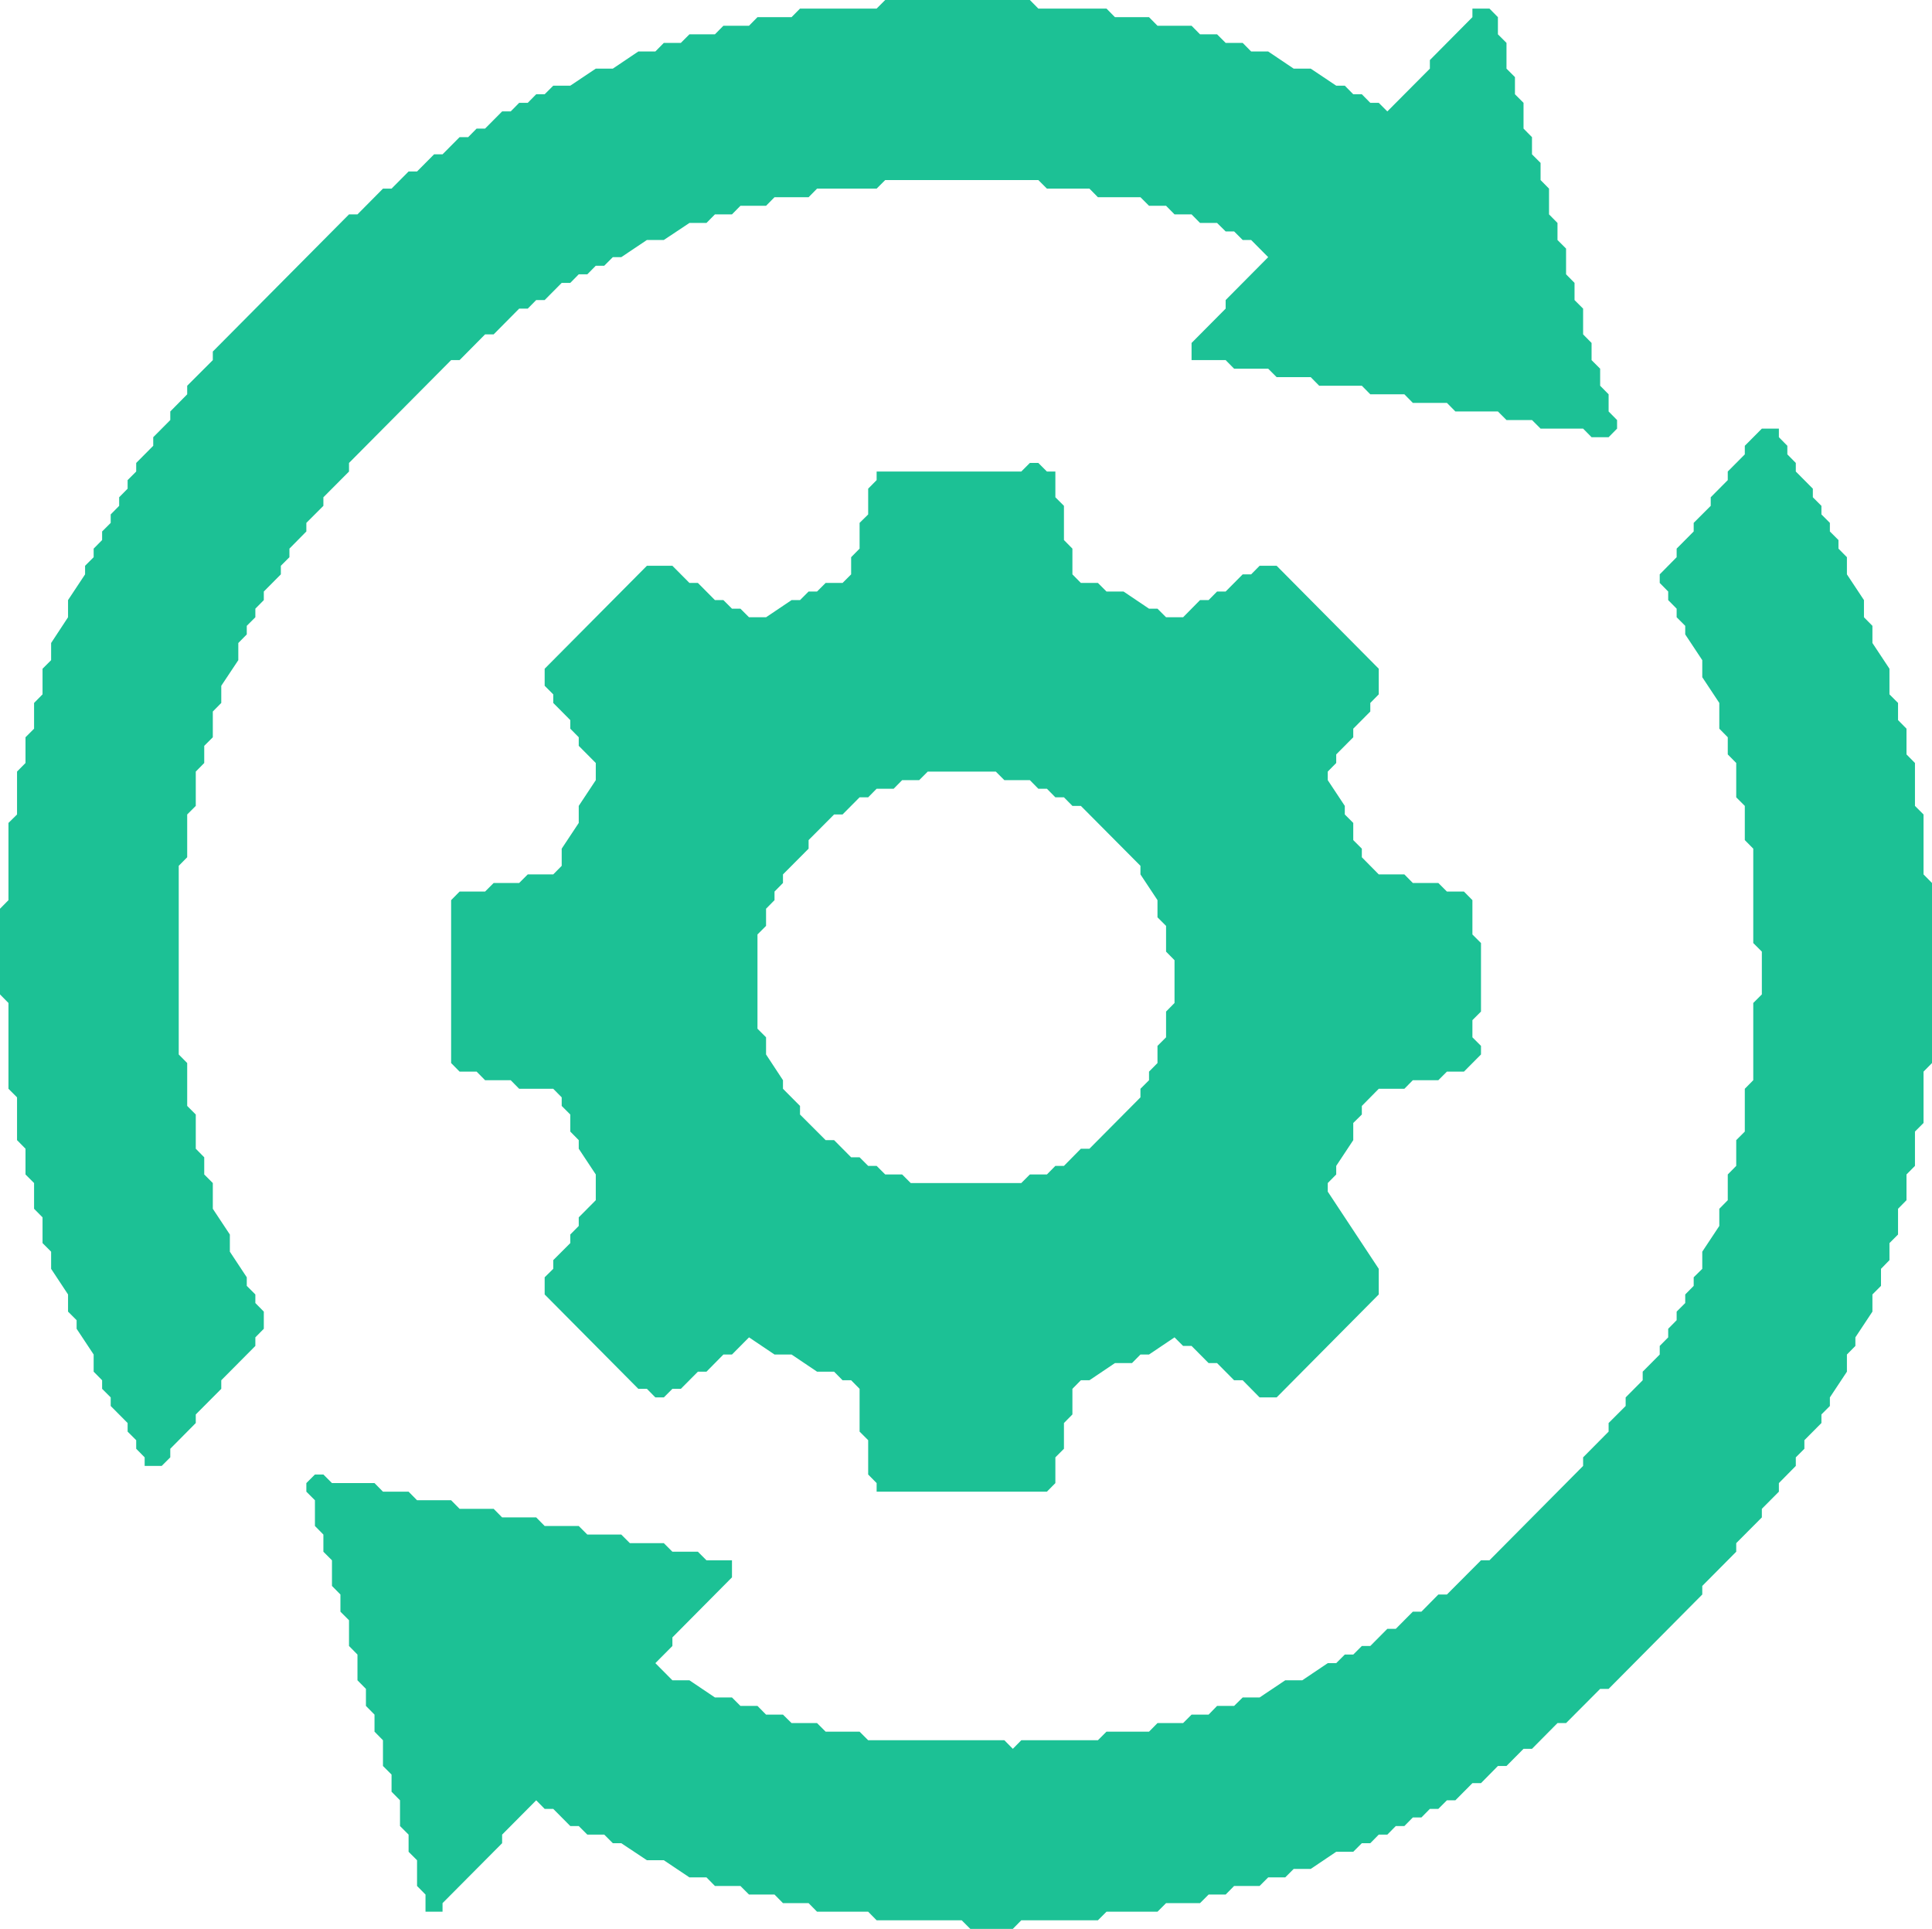
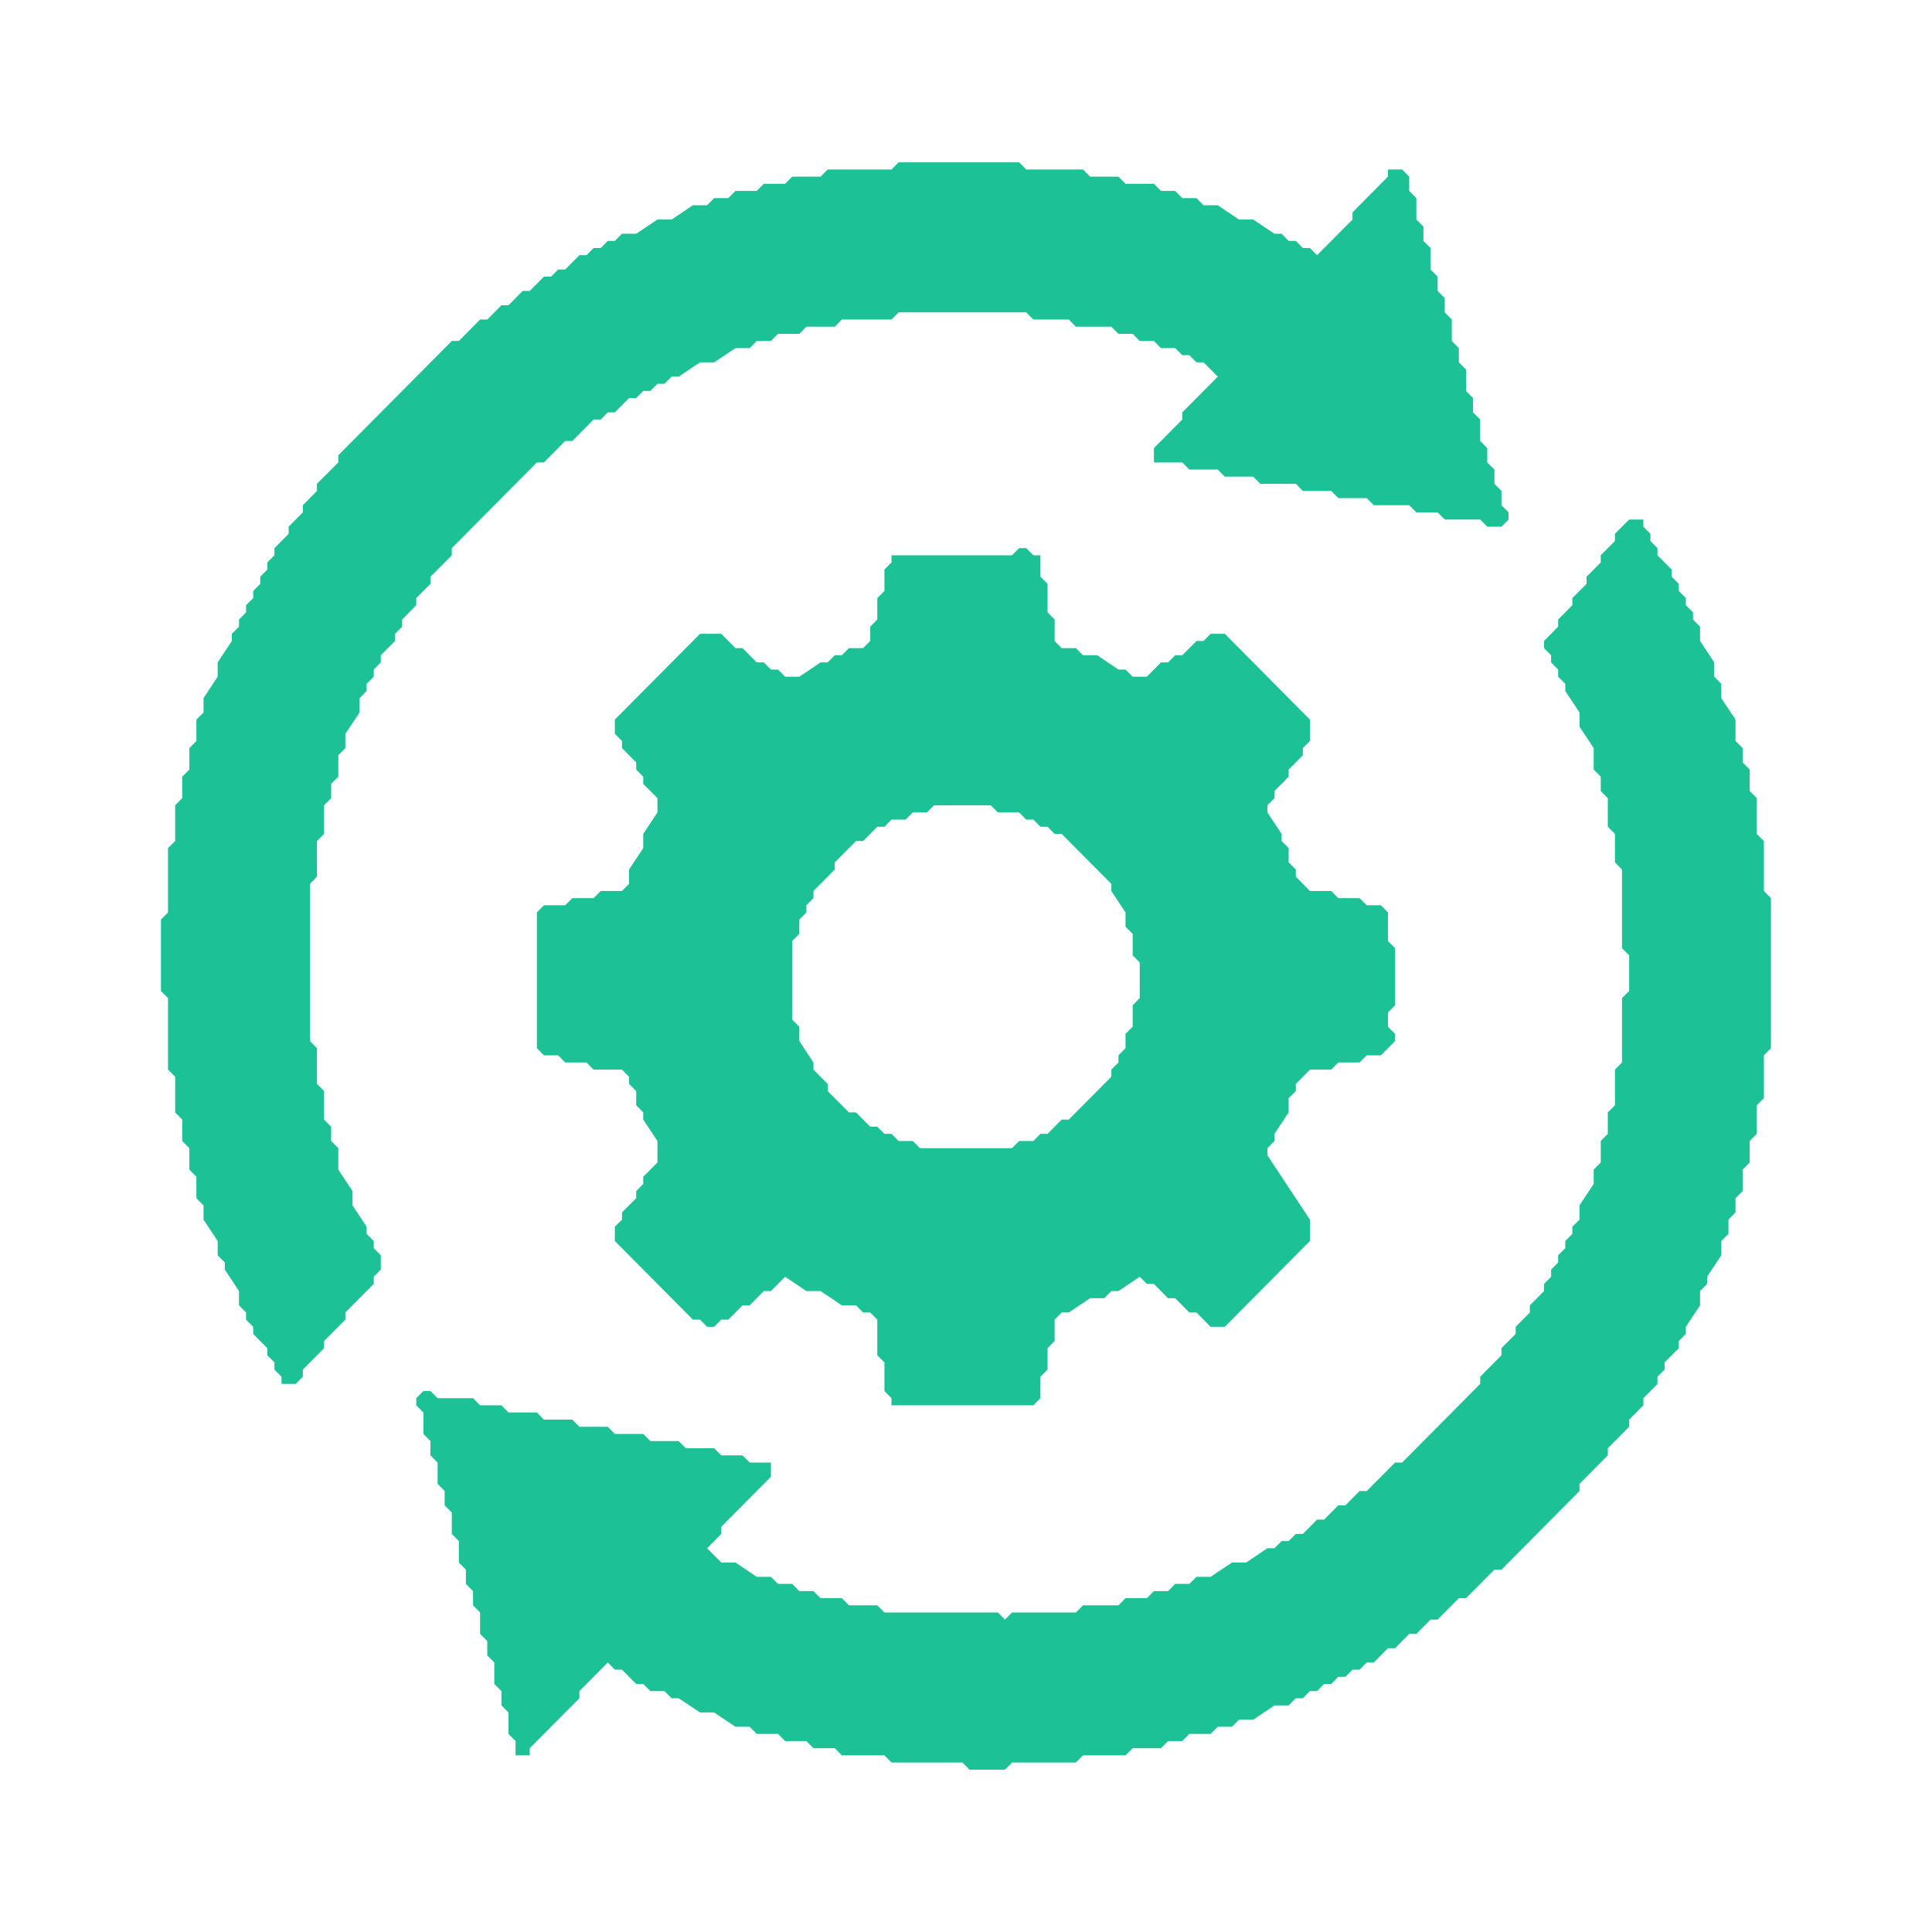
- <svg xmlns="http://www.w3.org/2000/svg" preserveAspectRatio="none" overflow="visible" style="display: block;" width="16.214" height="16.187" viewBox="0 0 16.214 16.187" fill="none">
+ <svg xmlns="http://www.w3.org/2000/svg" preserveAspectRatio="xMidYMid meet" width="24" height="24" viewBox="-1.621 -1.635 19.457 19.457" fill="none">
  <path id="Vector" fill-rule="evenodd" clip-rule="evenodd" d="M8.714 3.885H8.643L8.571 3.957H7.357V4.029L7.286 4.101V4.317L7.214 4.388V4.604L7.143 4.676V4.82L7.071 4.892H6.929L6.857 4.964H6.786L6.714 5.036H6.643L6.429 5.18H6.286L6.214 5.108H6.143L6.071 5.036H6L5.857 4.892H5.786L5.643 4.748H5.429L4.571 5.612V5.755L4.643 5.827V5.899L4.786 6.043V6.115L4.857 6.187V6.259L5 6.403V6.547L4.857 6.763V6.906L4.714 7.122V7.266L4.643 7.338H4.429L4.357 7.41H4.143L4.071 7.482H3.857L3.786 7.554V8.921L3.857 8.993H4L4.071 9.065H4.286L4.357 9.137H4.643L4.714 9.209V9.281L4.786 9.353V9.496L4.857 9.568V9.64L5 9.856V10.072L4.857 10.216V10.288L4.786 10.36V10.432L4.643 10.575V10.648L4.571 10.719V10.863L5.357 11.655H5.429L5.5 11.727H5.571L5.643 11.655H5.714L5.857 11.511H5.929L6.071 11.367H6.143L6.286 11.223L6.5 11.367H6.643L6.857 11.511H7L7.071 11.583H7.143L7.214 11.655V12.014L7.286 12.086V12.374L7.357 12.446V12.518H8.786L8.857 12.446V12.23L8.929 12.158V11.942L9 11.87V11.655L9.071 11.583H9.143L9.357 11.439H9.5L9.571 11.367H9.643L9.857 11.223L9.929 11.295H10L10.143 11.439H10.214L10.357 11.583H10.429L10.571 11.727H10.714L11.571 10.863V10.648L11.143 10V9.928L11.214 9.856V9.784L11.357 9.568V9.424L11.429 9.353V9.281L11.571 9.137H11.786L11.857 9.065H12.071L12.143 8.993H12.286L12.429 8.849V8.777L12.357 8.705V8.561L12.429 8.489V7.914L12.357 7.842V7.554L12.286 7.482H12.143L12.071 7.41H11.857L11.786 7.338H11.571L11.429 7.194V7.122L11.357 7.05V6.906L11.286 6.835V6.763L11.143 6.547V6.475L11.214 6.403V6.331L11.357 6.187V6.115L11.5 5.971V5.899L11.571 5.827V5.612L10.714 4.748H10.571L10.5 4.82H10.429L10.286 4.964H10.214L10.143 5.036H10.071L9.929 5.18H9.786L9.714 5.108H9.643L9.429 4.964H9.286L9.214 4.892H9.071L9 4.82V4.604L8.929 4.532V4.245L8.857 4.173V3.957H8.786L8.714 3.885ZM7.786 6.475H8.357L8.429 6.547H8.643L8.714 6.619H8.786L8.857 6.691H8.929L9 6.763H9.071L9.571 7.266V7.338L9.714 7.554V7.698L9.786 7.77V7.986L9.857 8.058V8.417L9.786 8.489V8.705L9.714 8.777V8.921L9.643 8.993V9.065L9.571 9.137V9.209L9.143 9.64H9.071L8.929 9.784H8.857L8.786 9.856H8.643L8.571 9.928H7.643L7.571 9.856H7.429L7.357 9.784H7.286L7.214 9.712H7.143L7 9.568H6.929L6.714 9.353V9.281L6.571 9.137V9.065L6.429 8.849V8.705L6.357 8.633V7.842L6.429 7.77V7.626L6.5 7.554V7.482L6.571 7.41V7.338L6.786 7.122V7.05L7 6.835H7.071L7.214 6.691H7.286L7.357 6.619H7.5L7.571 6.547H7.714L7.786 6.475ZM14.929 3.597H14.786L14.643 3.741V3.813L14.5 3.957V4.029L14.357 4.173V4.245L14.214 4.388V4.46L14.071 4.604V4.676L13.929 4.82V4.892L14 4.964V5.036L14.071 5.108V5.18L14.143 5.252V5.324L14.286 5.54V5.683L14.429 5.899V6.115L14.5 6.187V6.331L14.571 6.403V6.691L14.643 6.763V7.05L14.714 7.122V7.914L14.786 7.986V8.345L14.714 8.417V9.065L14.643 9.137V9.496L14.571 9.568V9.784L14.5 9.856V10.072L14.429 10.144V10.288L14.286 10.504V10.648L14.214 10.719V10.791L14.143 10.863V10.935L14.071 11.007V11.079L14 11.151V11.223L13.929 11.295V11.367L13.786 11.511V11.583L13.643 11.727V11.799L13.5 11.942V12.014L13.286 12.23V12.302L12.5 13.094H12.429L12.143 13.381H12.071L11.929 13.525H11.857L11.714 13.669H11.643L11.5 13.813H11.429L11.357 13.885H11.286L11.214 13.957H11.143L10.929 14.101H10.786L10.571 14.245H10.429L10.357 14.316H10.214L10.143 14.389H10L9.929 14.46H9.714L9.643 14.532H9.286L9.214 14.604H8.571L8.5 14.676L8.429 14.604H7.286L7.214 14.532H6.929L6.857 14.46H6.643L6.571 14.389H6.429L6.357 14.316H6.214L6.143 14.245H6L5.786 14.101H5.643L5.5 13.957L5.643 13.813V13.741L6.143 13.237V13.094H5.929L5.857 13.022H5.643L5.571 12.95H5.286L5.214 12.878H4.929L4.857 12.806H4.571L4.5 12.734H4.214L4.143 12.662H3.857L3.786 12.59H3.5L3.429 12.518H3.214L3.143 12.446H2.786L2.714 12.374H2.643L2.571 12.446V12.518L2.643 12.59V12.806L2.714 12.878V13.022L2.786 13.094V13.309L2.857 13.381V13.525L2.929 13.597V13.813L3 13.885V14.101L3.071 14.173V14.316L3.143 14.389V14.532L3.214 14.604V14.82L3.286 14.892V15.036L3.357 15.108V15.324L3.429 15.396V15.54L3.5 15.611V15.827L3.571 15.899V16.043H3.714V15.971L4.214 15.468V15.396L4.5 15.108L4.571 15.18H4.643L4.786 15.324H4.857L4.929 15.396H5.071L5.143 15.468H5.214L5.429 15.611H5.571L5.786 15.755H5.929L6 15.827H6.214L6.286 15.899H6.5L6.571 15.971H6.786L6.857 16.043H7.286L7.357 16.115H8.071L8.143 16.187H8.5L8.571 16.115H9.214L9.286 16.043H9.714L9.786 15.971H10.071L10.143 15.899H10.286L10.357 15.827H10.571L10.643 15.755H10.786L10.857 15.684H11L11.214 15.54H11.357L11.429 15.468H11.5L11.571 15.396H11.643L11.714 15.324H11.786L11.857 15.252H11.929L12 15.18H12.071L12.143 15.108H12.214L12.357 14.964H12.429L12.571 14.82H12.643L12.786 14.676H12.857L13.071 14.46H13.143L13.429 14.173H13.5L14.286 13.381V13.309L14.571 13.022V12.95L14.786 12.734V12.662L14.929 12.518V12.446L15.071 12.302V12.23L15.143 12.158V12.086L15.286 11.942V11.87L15.357 11.799V11.727L15.5 11.511V11.367L15.571 11.295V11.223L15.714 11.007V10.863L15.786 10.791V10.648L15.857 10.575V10.432L15.929 10.36V10.144L16 10.072V9.856L16.071 9.784V9.496L16.143 9.424V8.993L16.214 8.921V7.41L16.143 7.338V6.835L16.071 6.763V6.403L16 6.331V6.115L15.929 6.043V5.899L15.857 5.827V5.612L15.714 5.396V5.252L15.643 5.18V5.036L15.5 4.82V4.676L15.429 4.604V4.532L15.357 4.46V4.388L15.286 4.317V4.245L15.214 4.173V4.101L15.071 3.957V3.885L15 3.813V3.741L14.929 3.669V3.597ZM12.5 0.072H12.357V0.144L12 0.504V0.576L11.643 0.935L11.571 0.863H11.5L11.429 0.791H11.357L11.286 0.719H11.214L11 0.576H10.857L10.643 0.432H10.5L10.429 0.36H10.286L10.214 0.288H10.071L10 0.216H9.714L9.643 0.144H9.357L9.286 0.072H8.714L8.643 0H7.429L7.357 0.072H6.714L6.643 0.144H6.357L6.286 0.216H6.071L6 0.288H5.786L5.714 0.36H5.571L5.5 0.432H5.357L5.143 0.576H5L4.786 0.719H4.643L4.571 0.791H4.5L4.429 0.863H4.357L4.286 0.935H4.214L4.071 1.079H4L3.929 1.151H3.857L3.714 1.295H3.643L3.5 1.439H3.429L3.286 1.583H3.214L3 1.799H2.929L1.786 2.95V3.022L1.571 3.237V3.309L1.429 3.453V3.525L1.286 3.669V3.741L1.143 3.885V3.957L1.071 4.029V4.101L1 4.173V4.245L0.929 4.317V4.388L0.857 4.46V4.532L0.786 4.604V4.676L0.714 4.748V4.82L0.571 5.036V5.18L0.429 5.396V5.54L0.357 5.612V5.827L0.286 5.899V6.115L0.214 6.187V6.403L0.143 6.475V6.835L0.071 6.906V7.554L0 7.626V8.345L0.071 8.417V9.137L0.143 9.209V9.568L0.214 9.64V9.856L0.286 9.928V10.144L0.357 10.216V10.432L0.429 10.504V10.648L0.571 10.863V11.007L0.643 11.079V11.151L0.786 11.367V11.511L0.857 11.583V11.655L0.929 11.727V11.799L1.071 11.942V12.014L1.143 12.086V12.158L1.214 12.23V12.302H1.357L1.429 12.23V12.158L1.643 11.942V11.87L1.857 11.655V11.583L2.143 11.295V11.223L2.214 11.151V11.007L2.143 10.935V10.863L2.071 10.791V10.719L1.929 10.504V10.36L1.786 10.144V9.928L1.714 9.856V9.712L1.643 9.64V9.353L1.571 9.281V8.921L1.5 8.849V7.266L1.571 7.194V6.835L1.643 6.763V6.475L1.714 6.403V6.259L1.786 6.187V5.971L1.857 5.899V5.755L2 5.54V5.396L2.071 5.324V5.252L2.143 5.18V5.108L2.214 5.036V4.964L2.357 4.82V4.748L2.429 4.676V4.604L2.571 4.46V4.388L2.714 4.245V4.173L2.929 3.957V3.885L3.786 3.022H3.857L4.071 2.806H4.143L4.357 2.59H4.429L4.5 2.518H4.571L4.714 2.374H4.786L4.857 2.302H4.929L5 2.23H5.071L5.143 2.158H5.214L5.429 2.014H5.571L5.786 1.871H5.929L6 1.799H6.143L6.214 1.727H6.429L6.5 1.655H6.786L6.857 1.583H7.357L7.429 1.511H8.714L8.786 1.583H9.143L9.214 1.655H9.571L9.643 1.727H9.786L9.857 1.799H10L10.071 1.871H10.214L10.286 1.942H10.357L10.429 2.014H10.5L10.643 2.158L10.286 2.518V2.59L10 2.878V3.022H10.286L10.357 3.094H10.643L10.714 3.165H11L11.071 3.237H11.429L11.5 3.309H11.786L11.857 3.381H12.143L12.214 3.453H12.571L12.643 3.525H12.857L12.929 3.597H13.286L13.357 3.669H13.5L13.571 3.597V3.525L13.5 3.453V3.309L13.429 3.237V3.094L13.357 3.022V2.878L13.286 2.806V2.59L13.214 2.518V2.374L13.143 2.302V2.086L13.071 2.014V1.871L13 1.799V1.583L12.929 1.511V1.367L12.857 1.295V1.151L12.786 1.079V0.863L12.714 0.791V0.647L12.643 0.576V0.36L12.571 0.288V0.144L12.5 0.072Z" fill="#1CC195" />
</svg>
